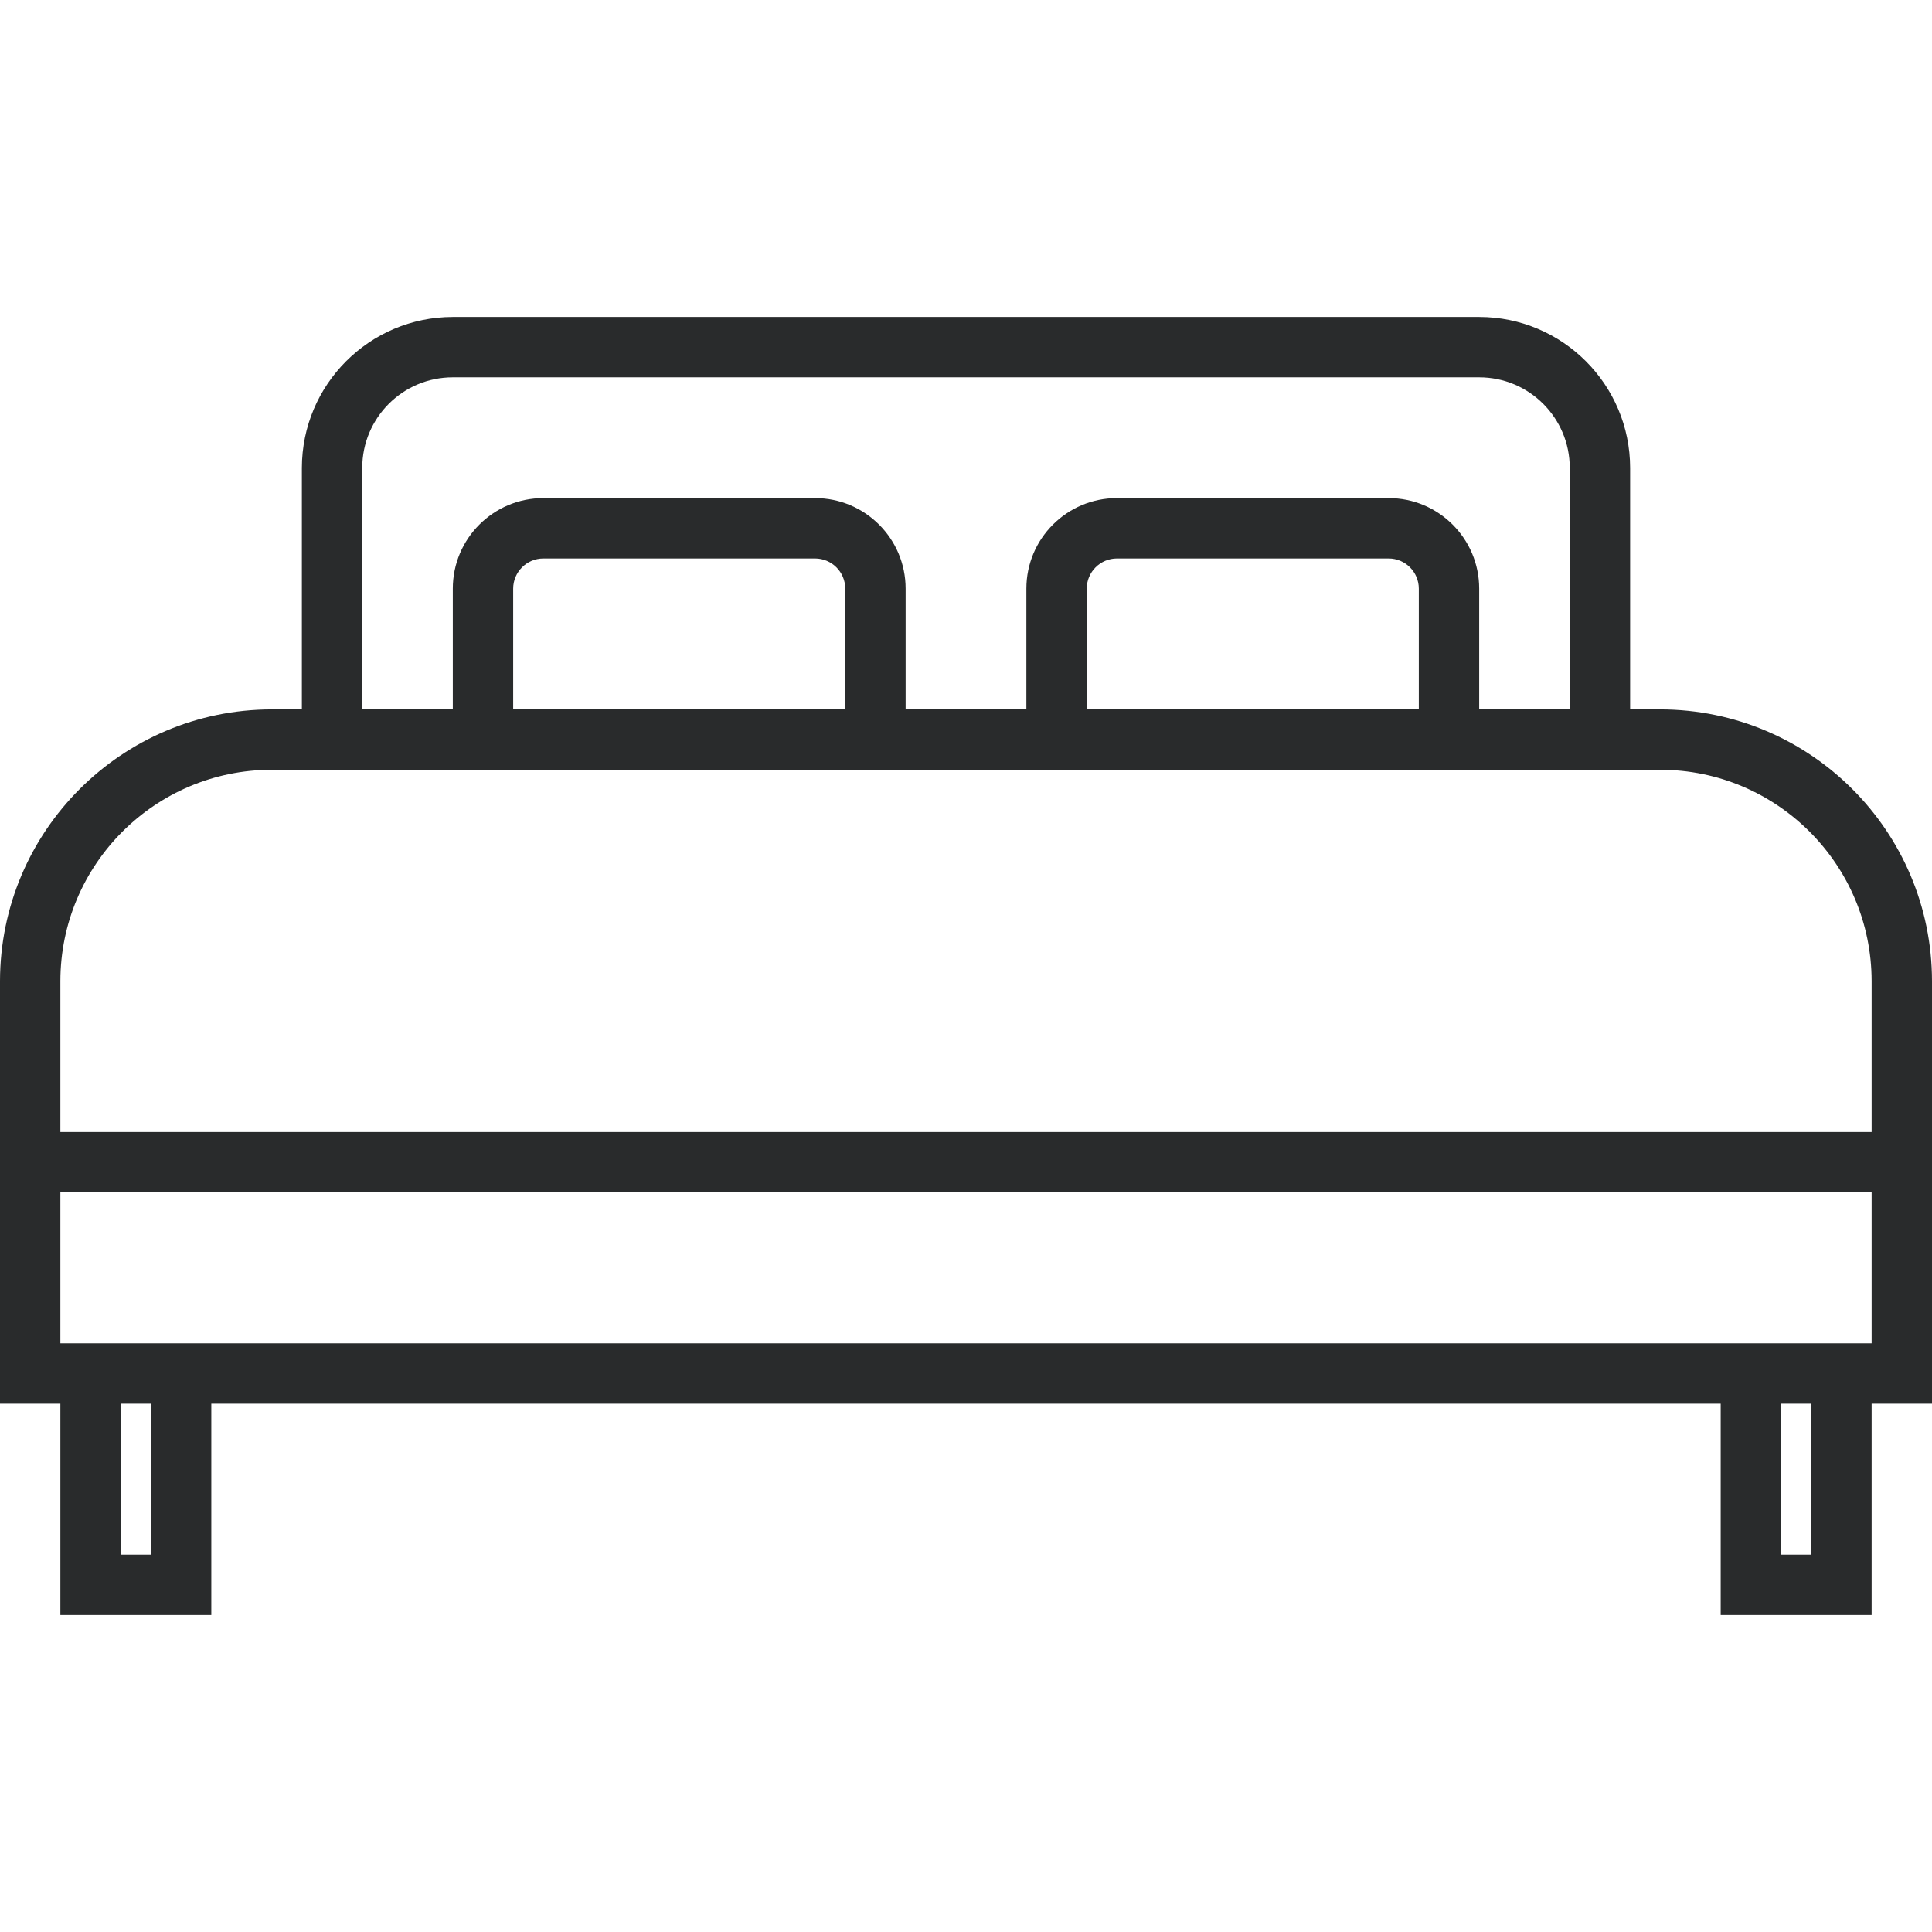
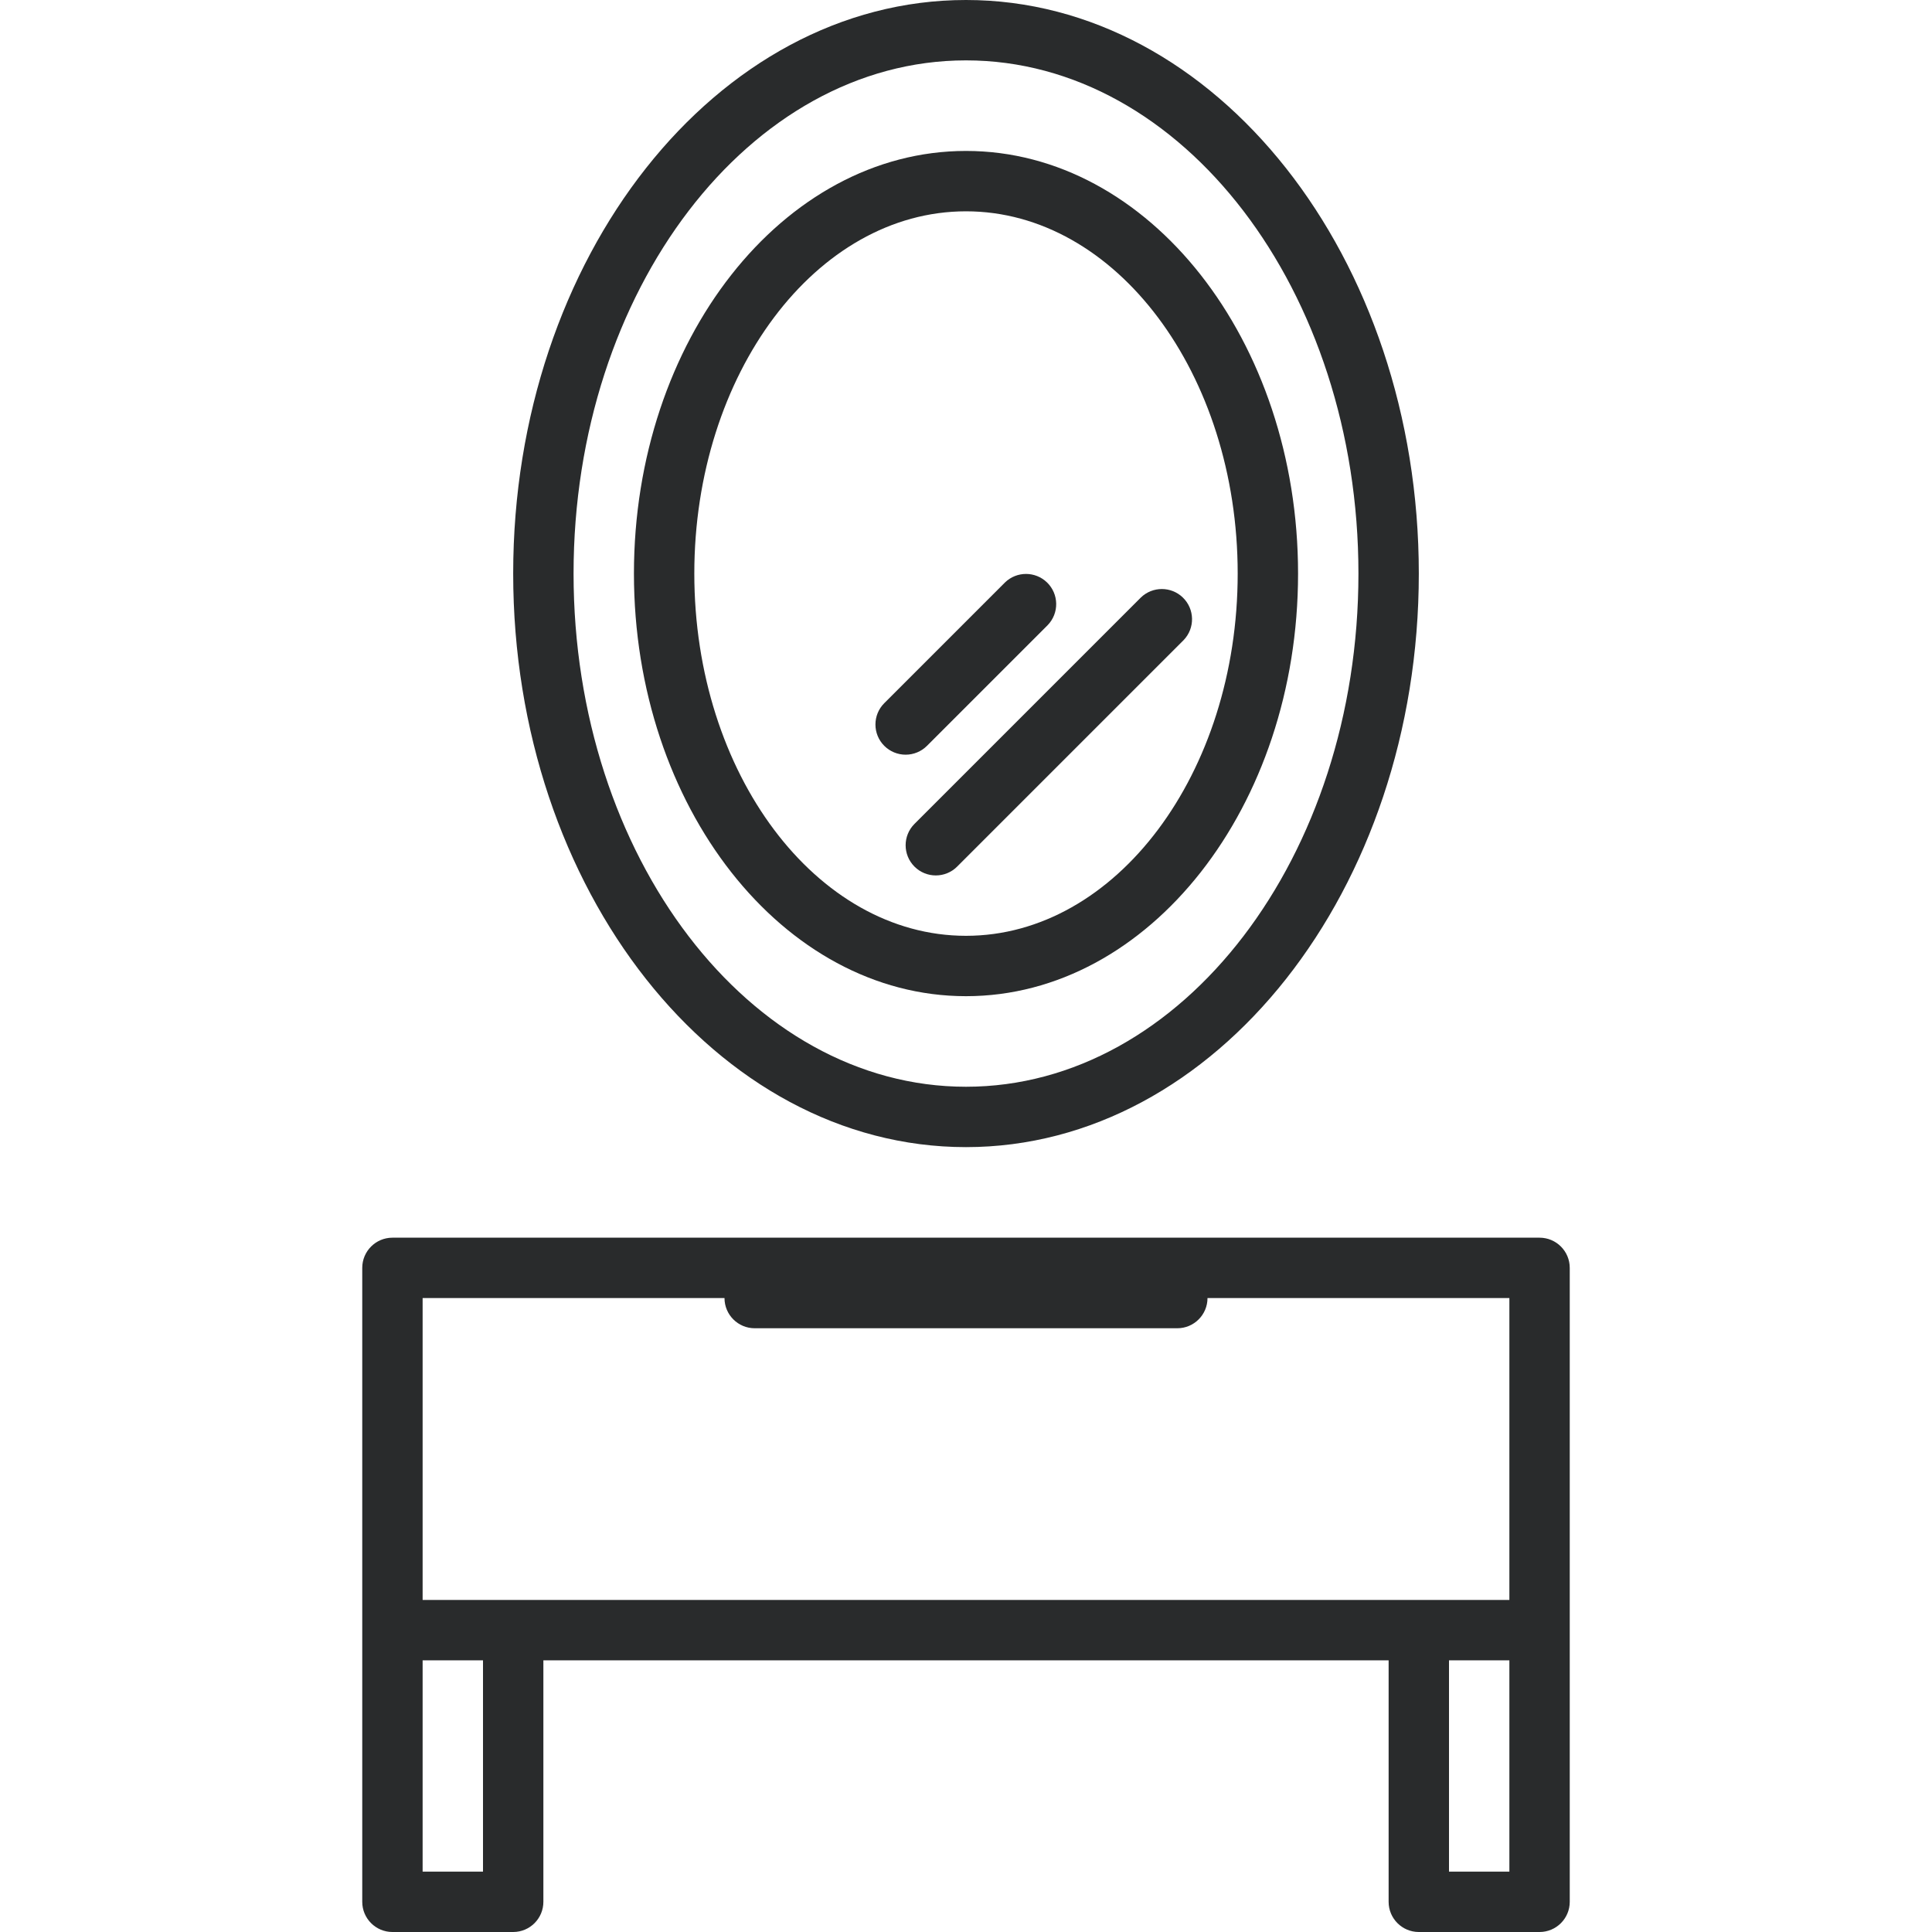
<svg xmlns="http://www.w3.org/2000/svg" version="1.1" id="Capa_1" x="0px" y="0px" viewBox="0 0 512 512" style="enable-background:new 0 0 512 512;" xml:space="preserve" width="512px" height="512px">
  <g>
    <g>
-       <path d="M440,188h-8v-64c-0.026-22.08-17.92-39.974-40-40H120c-22.08,0.026-39.974,17.92-40,40v64h-8    c-39.744,0.048-71.952,32.256-72,72v112h16v56h40v-56h400v56h40v-56h16V260C511.952,220.256,479.744,188.048,440,188z M96,124    c0-13.255,10.745-24,24-24h272c13.255,0,24,10.745,24,24v64h-24v-32c0-13.255-10.745-24-24-24h-72c-13.255,0-24,10.745-24,24v32    h-32v-32c0-13.255-10.745-24-24-24h-72c-13.255,0-24,10.745-24,24v32H96V124z M376,156v32h-88v-32c0-4.418,3.582-8,8-8h72    C372.418,148,376,151.582,376,156z M224,156v32h-88v-32c0-4.418,3.582-8,8-8h72C220.418,148,224,151.582,224,156z M40,412h-8v-40    h8V412z M480,412h-8v-40h8V412z M496,356H16v-40h480V356z M496,300H16v-40c0.035-30.913,25.087-55.965,56-56h368    c30.913,0.035,55.965,25.087,56,56V300z" fill="#292b2c" />
+       <g>
+         <path d="M256,304c66.168,0,120-68.184,120-152S322.168,0,256,0S136,68.184,136,152S189.832,304,256,304z M256,16     c57.344,0,104,61.008,104,136s-46.656,136-104,136s-104-61.008-104-136S198.656,16,256,16z" fill="#292b2c" />
+         <path d="M256,264c48.52,0,88-50.24,88-112S304.52,40,256,40c-48.52,0-88,50.24-88,112S207.48,264,256,264z M256,56     c39.704,0,72,43.064,72,96c0,52.936-32.296,96-72,96c-39.704,0-72-43.064-72-96C184,99.064,216.296,56,256,56z" fill="#292b2c" />
+         <path d="M240,200c2.122,0,4.156-0.844,5.656-2.344l32-32c3.07-3.178,2.982-8.242-0.196-11.312c-3.1-2.994-8.015-2.994-11.116,0     l-32,32c-3.124,3.125-3.123,8.19,0.002,11.314C235.846,199.157,237.879,200,240,200z" fill="#292b2c" />
+         <path d="M242.344,229.656c3.124,3.123,8.188,3.123,11.312,0l60-60c3.07-3.178,2.982-8.242-0.196-11.312     c-3.1-2.994-8.015-2.994-11.116,0l-60,60C239.221,221.468,239.221,226.532,242.344,229.656z" fill="#292b2c" />
+         <path d="M408,328H104c-4.418,0-8,3.582-8,8v168c0,4.418,3.582,8,8,8h32c4.418,0,8-3.582,8-8v-64h224v64c0,4.418,3.582,8,8,8h32     c4.418,0,8-3.582,8-8V336C416,331.582,412.418,328,408,328z M128,496h-16v-56h16V496z M400,496h-16v-56h16V496z M400,424H112v-80     h80c0,4.418,3.582,8,8,8h112c4.418,0,8-3.582,8-8h80V424z" fill="#292b2c" />
+       </g>
    </g>
  </g>
  <g>
</g>
  <g>
</g>
  <g>
</g>
  <g>
</g>
  <g>
</g>
  <g>
</g>
  <g>
</g>
  <g>
</g>
  <g>
</g>
  <g>
</g>
  <g>
</g>
  <g>
</g>
  <g>
</g>
  <g>
</g>
  <g>
</g>
</svg>
